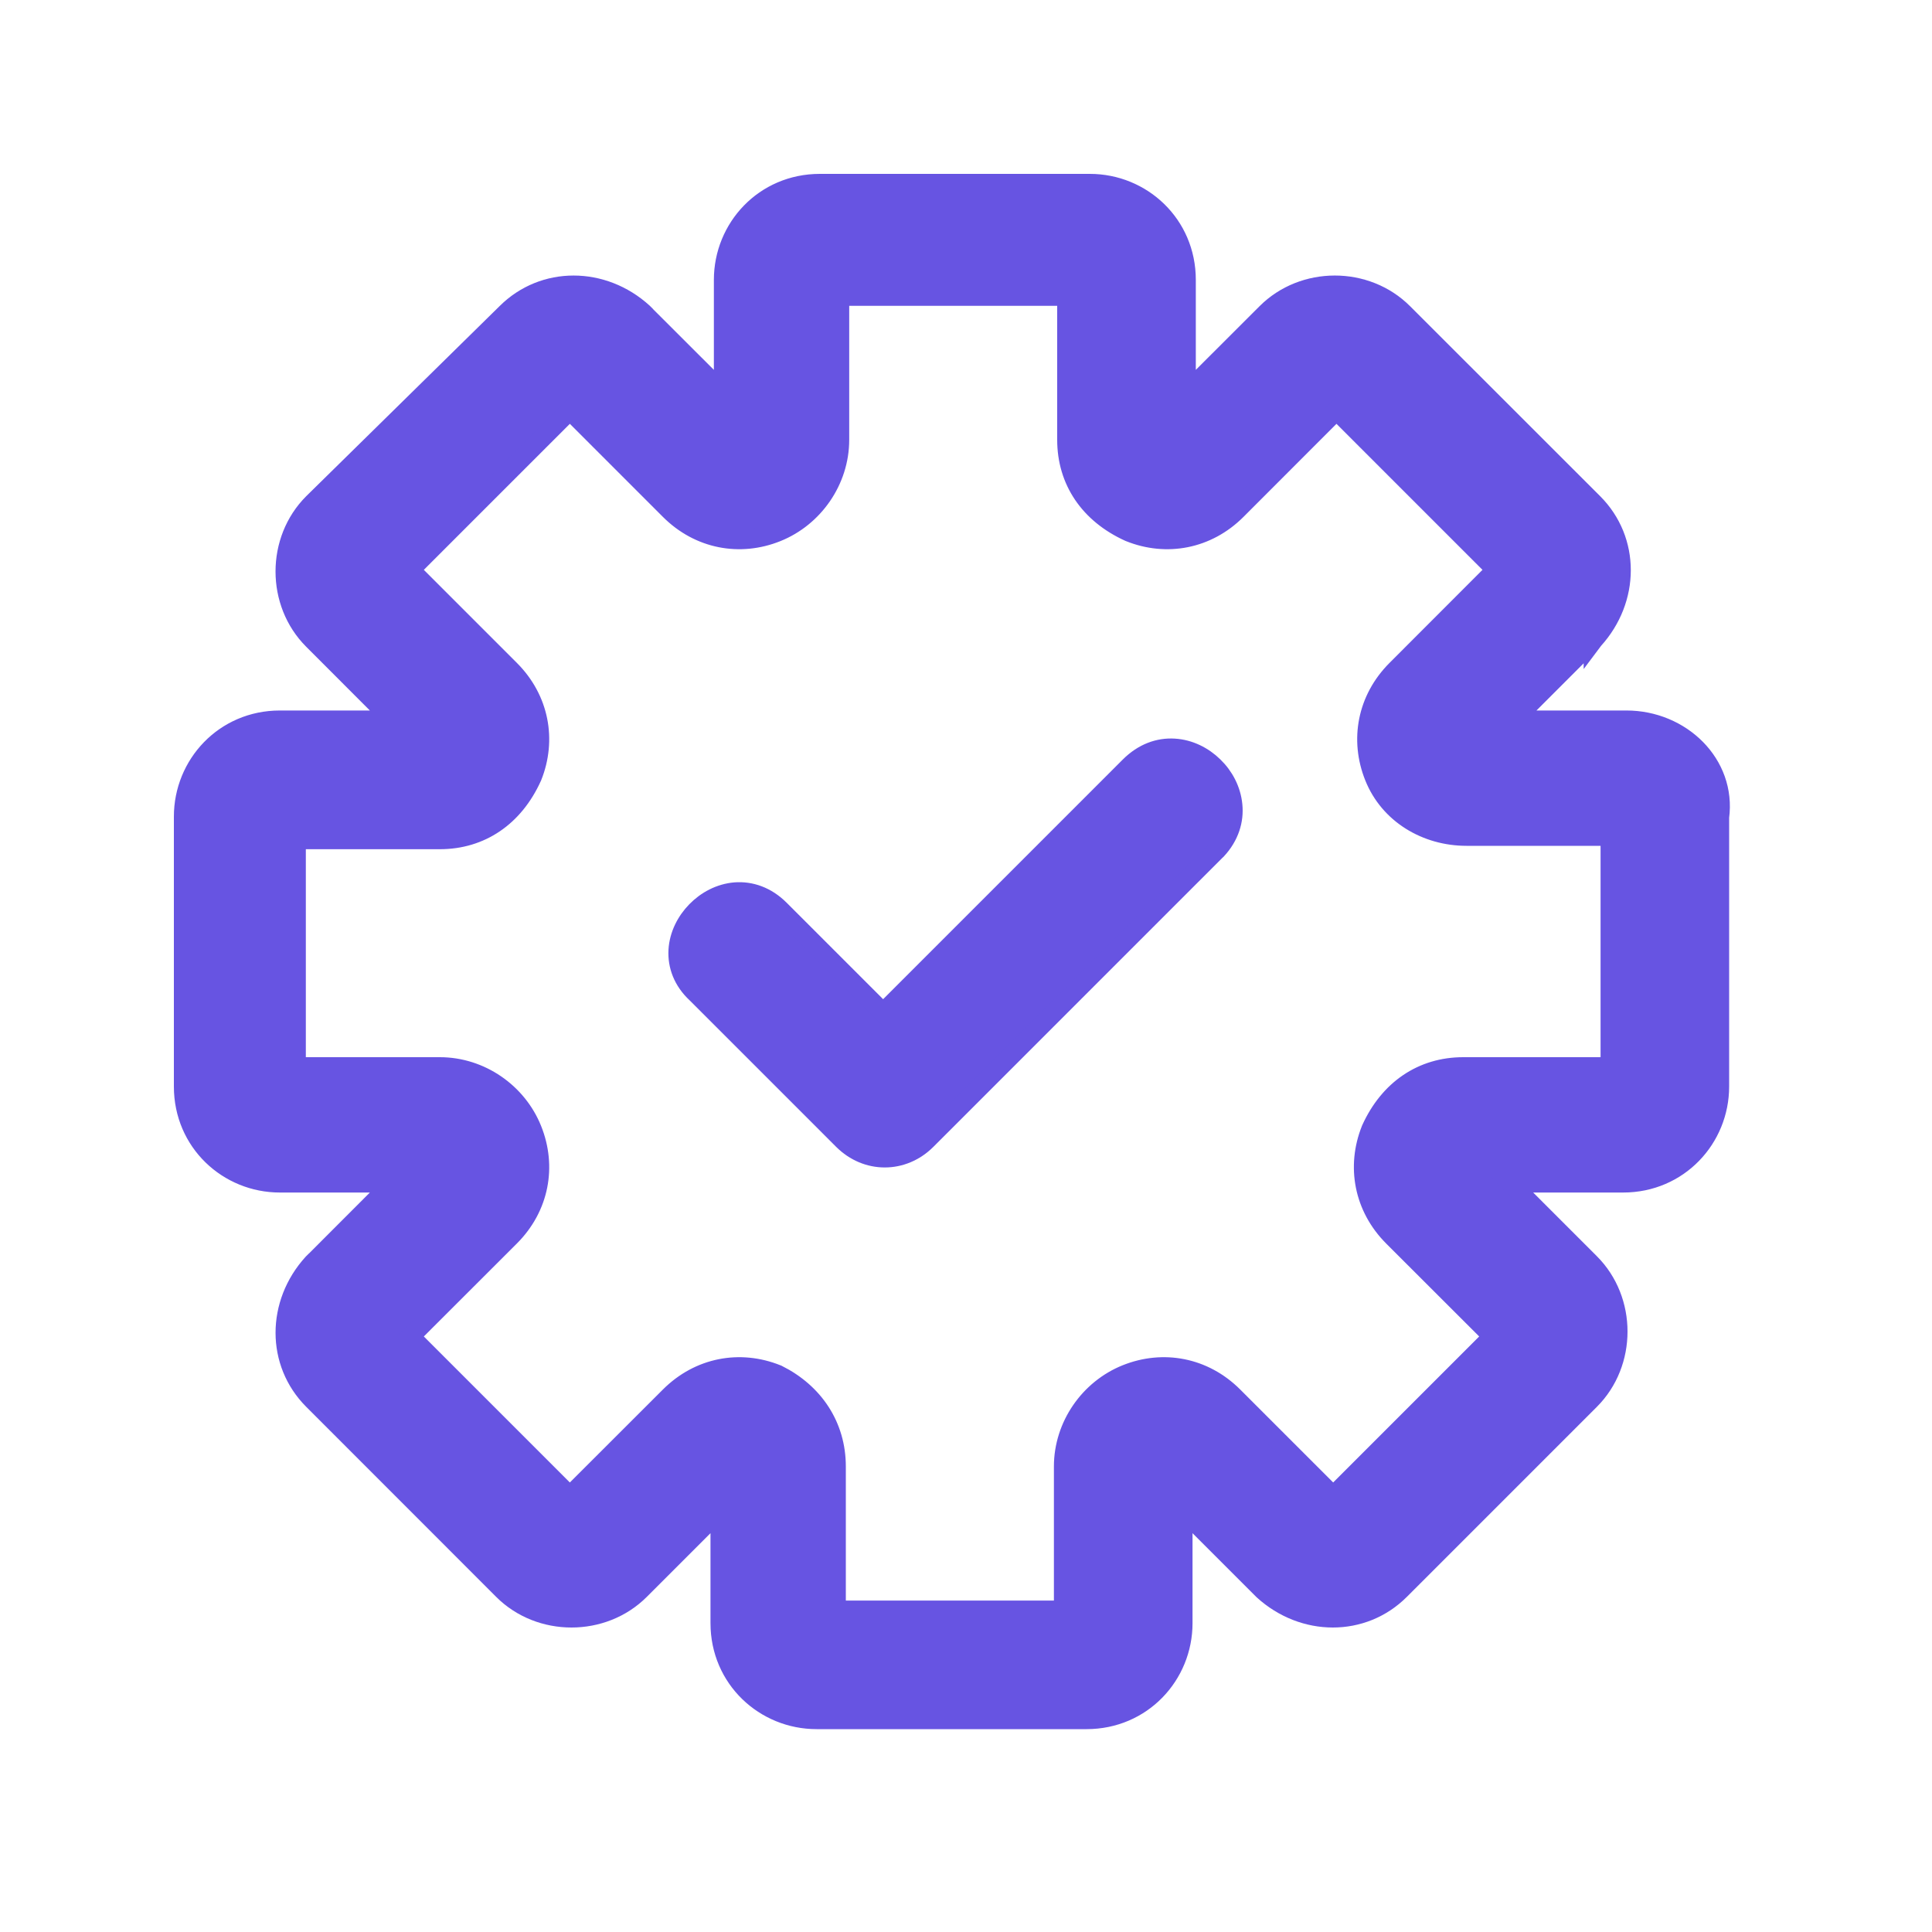
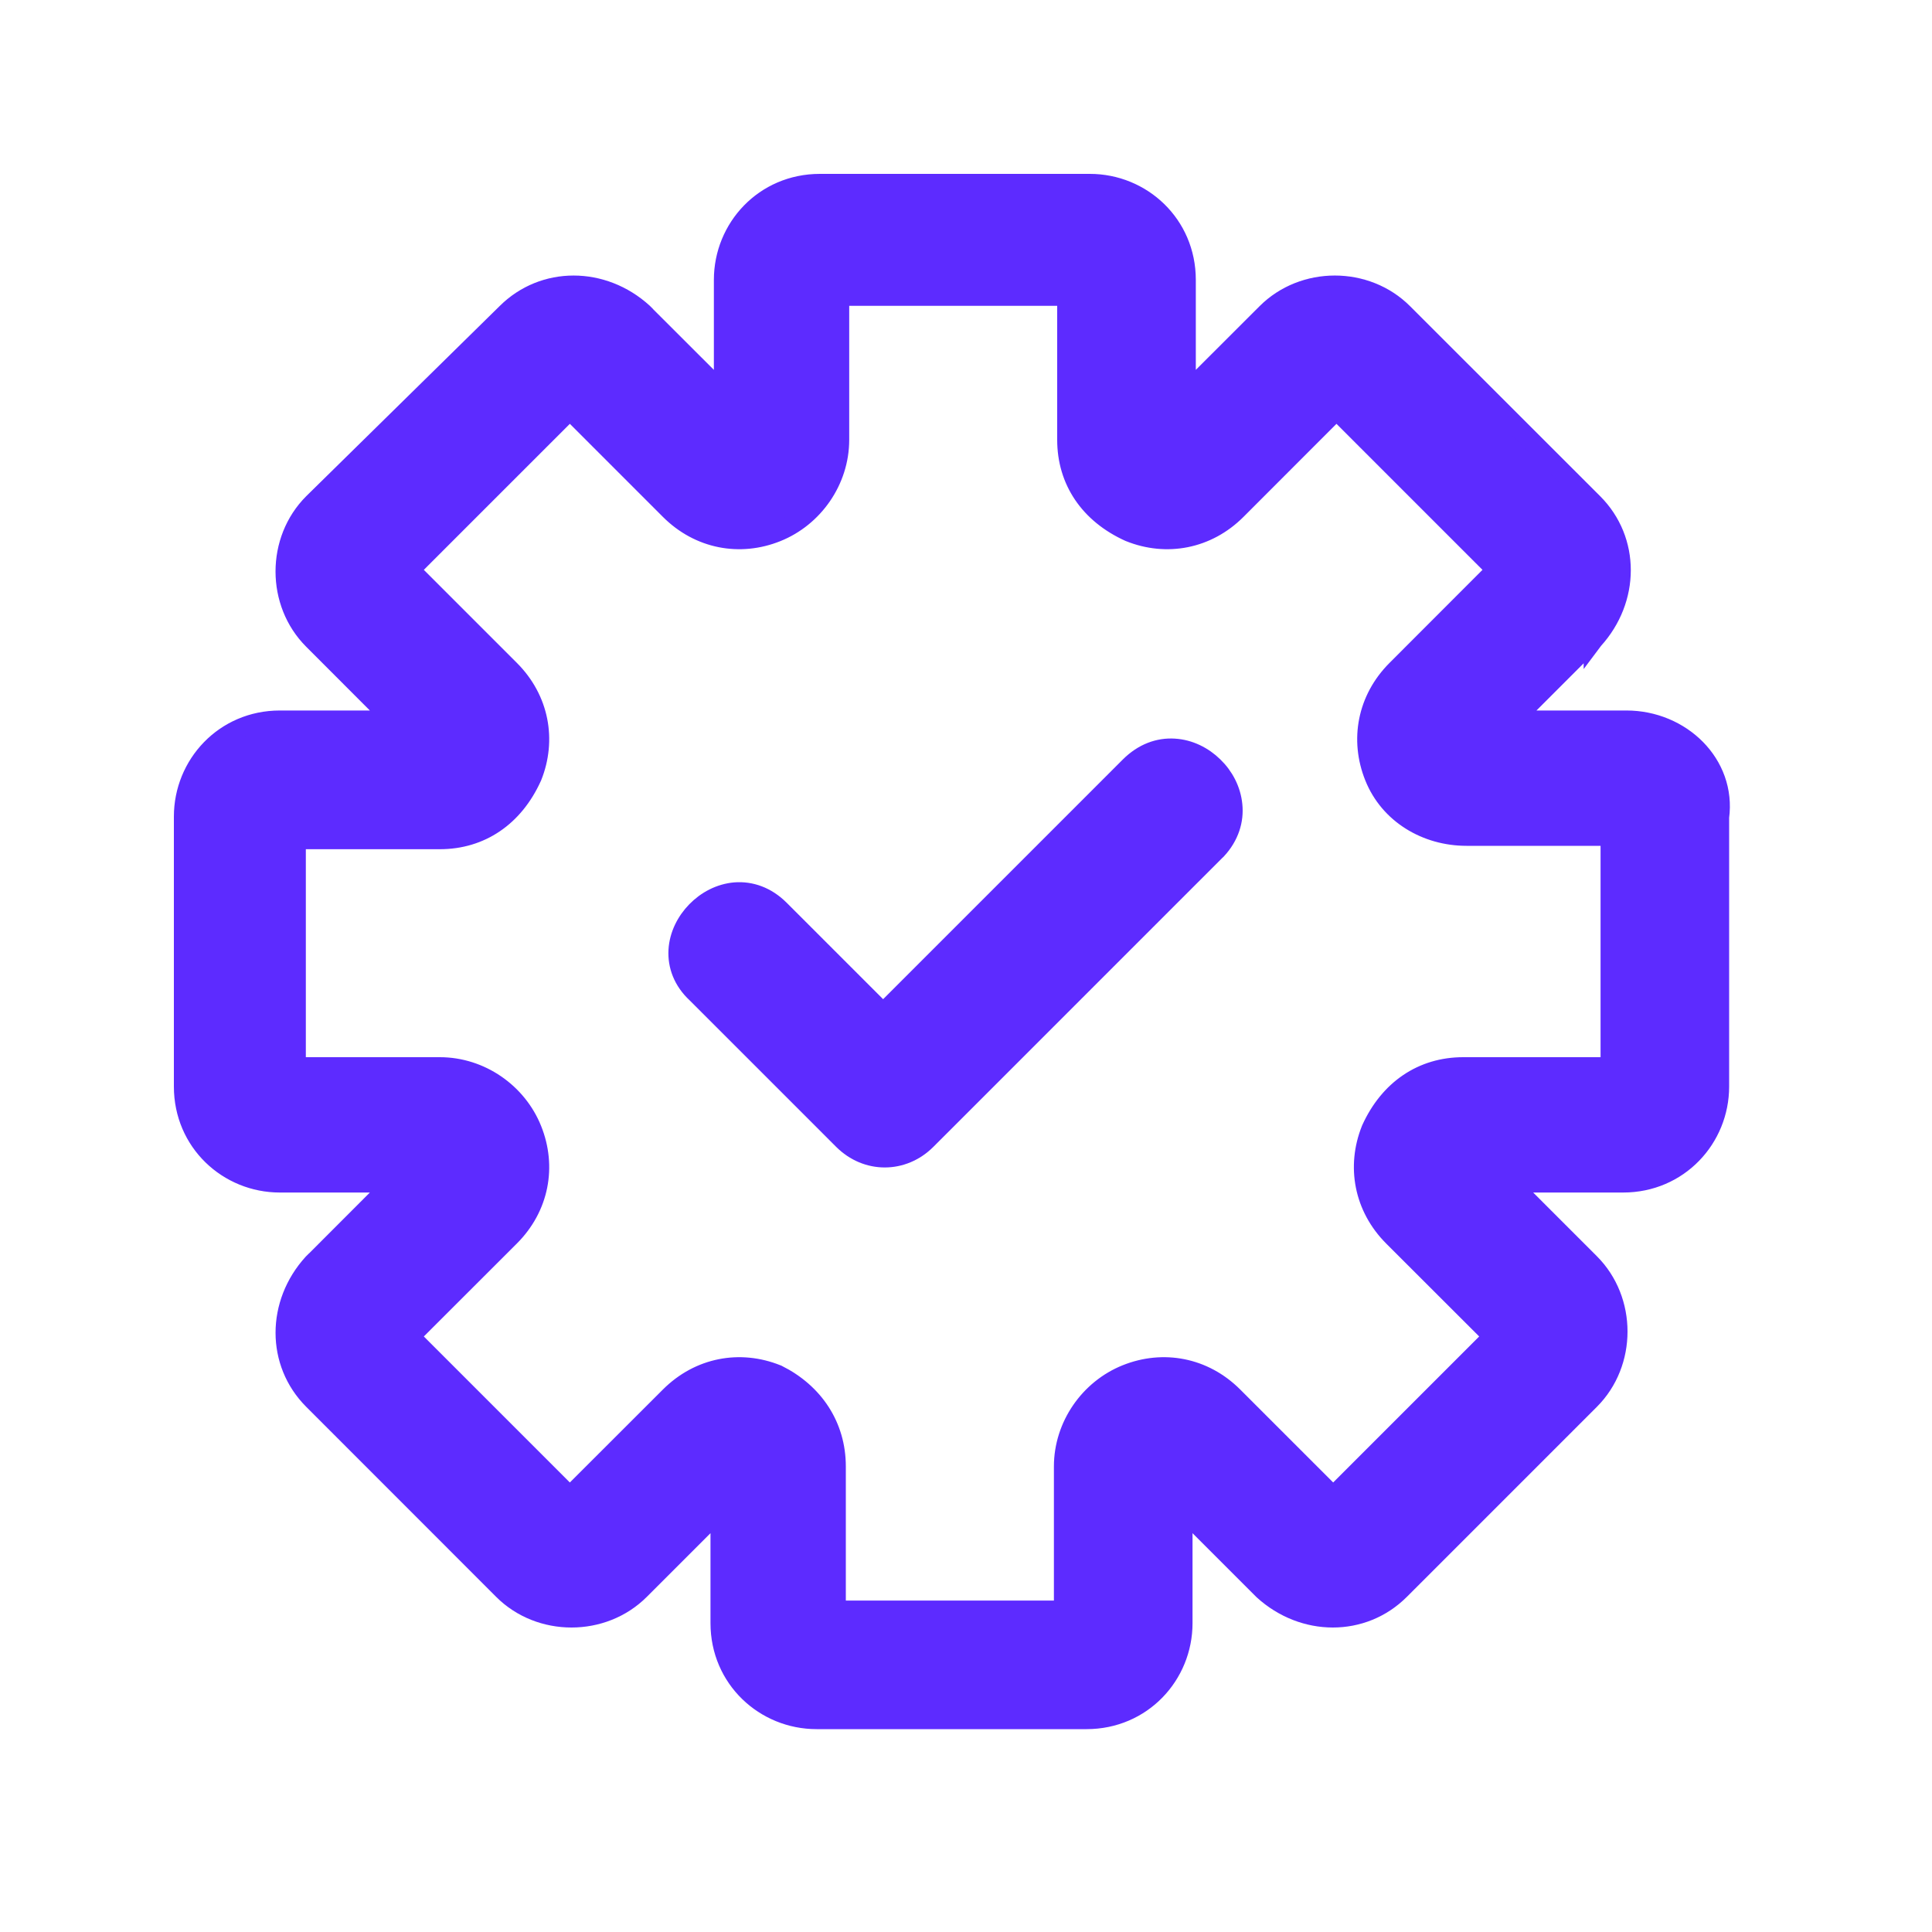
<svg xmlns="http://www.w3.org/2000/svg" width="20" height="20" viewBox="0 0 20 20" fill="none">
-   <path d="M13.109 3.241L12.279 4.07V2.897C12.279 2.322 11.818 1.9 11.282 1.9H8.487C7.912 1.9 7.49 2.361 7.49 2.897V4.07L6.66 3.241L6.66 3.24L6.657 3.237C6.241 2.859 5.628 2.855 5.242 3.24L3.241 5.207L3.241 5.207L3.241 5.207C2.856 5.591 2.856 6.241 3.241 6.625L4.07 7.455H2.897C2.322 7.455 1.9 7.917 1.9 8.453V11.248C1.9 11.823 2.361 12.245 2.897 12.245H4.07L3.241 13.075L3.24 13.075L3.237 13.078C2.859 13.494 2.855 14.107 3.241 14.493L5.207 16.46C5.591 16.844 6.241 16.844 6.625 16.46L7.455 15.63V16.803C7.455 17.378 7.917 17.8 8.453 17.8H11.248C11.823 17.8 12.245 17.339 12.245 16.803V15.63L13.075 16.46L13.075 16.46L13.078 16.463C13.494 16.841 14.107 16.846 14.493 16.46L16.46 14.493C16.844 14.109 16.844 13.459 16.46 13.075L15.63 12.245H16.803C17.378 12.245 17.8 11.783 17.8 11.248V8.46C17.874 7.908 17.401 7.455 16.837 7.455H15.664L16.494 6.625L16.494 6.626L16.497 6.622C16.875 6.206 16.88 5.593 16.494 5.207L14.527 3.241C14.143 2.856 13.493 2.856 13.109 3.241ZM14.193 11.689L14.193 11.689L14.191 11.694C14.039 12.075 14.116 12.497 14.42 12.802L15.454 13.835L13.801 15.488L12.768 14.455C12.463 14.15 12.04 14.073 11.659 14.226C11.277 14.379 11.01 14.76 11.01 15.181V16.669H8.656V15.181C8.656 14.761 8.425 14.417 8.049 14.229L8.049 14.229L8.041 14.226C7.66 14.073 7.238 14.15 6.933 14.455L5.899 15.488L4.246 13.835L5.28 12.802C5.585 12.497 5.662 12.075 5.509 11.694C5.356 11.311 4.975 11.044 4.553 11.044H3.066V8.691H4.553C4.976 8.691 5.32 8.457 5.507 8.045L5.507 8.045L5.509 8.041C5.662 7.66 5.585 7.238 5.28 6.933L4.246 5.899L5.899 4.246L6.933 5.28C7.238 5.585 7.66 5.662 8.041 5.509C8.423 5.356 8.691 4.975 8.691 4.553V3.066H11.044V4.553C11.044 4.976 11.277 5.32 11.689 5.507L11.689 5.507L11.694 5.509C12.075 5.662 12.497 5.585 12.802 5.28L13.835 4.246L15.488 5.899L14.455 6.933C14.15 7.238 14.073 7.66 14.226 8.041C14.381 8.429 14.766 8.656 15.181 8.656H16.669V11.044H15.147C14.724 11.044 14.38 11.277 14.193 11.689Z" fill="#6754E2" stroke="#6754E2" stroke-width="0.2" />
-   <path d="M12.594 8.799L12.594 8.799L12.597 8.797C12.728 8.655 12.777 8.491 12.761 8.334C12.746 8.179 12.671 8.037 12.563 7.933C12.456 7.828 12.312 7.755 12.156 7.746C11.997 7.736 11.834 7.793 11.694 7.933L9.142 10.485L8.643 9.986L8.074 9.417C7.933 9.276 7.769 9.222 7.61 9.234C7.454 9.247 7.312 9.323 7.207 9.431C7.102 9.538 7.029 9.682 7.02 9.836C7.011 9.993 7.068 10.153 7.209 10.284L8.726 11.801C8.972 12.047 9.346 12.047 9.592 11.801L12.214 9.179L12.594 8.799Z" fill="#6754E2" stroke="#6754E2" stroke-width="0.2" />
+   <path d="M13.109 3.241L12.279 4.07V2.897C12.279 2.322 11.818 1.9 11.282 1.9H8.487C7.912 1.9 7.49 2.361 7.49 2.897V4.07L6.66 3.241L6.66 3.24L6.657 3.237C6.241 2.859 5.628 2.855 5.242 3.24L3.241 5.207L3.241 5.207L3.241 5.207C2.856 5.591 2.856 6.241 3.241 6.625L4.07 7.455H2.897C2.322 7.455 1.9 7.917 1.9 8.453V11.248C1.9 11.823 2.361 12.245 2.897 12.245H4.07L3.241 13.075L3.24 13.075L3.237 13.078C2.859 13.494 2.855 14.107 3.241 14.493L5.207 16.46C5.591 16.844 6.241 16.844 6.625 16.46L7.455 15.63V16.803C7.455 17.378 7.917 17.8 8.453 17.8H11.248C11.823 17.8 12.245 17.339 12.245 16.803V15.63L13.075 16.46L13.075 16.46L13.078 16.463C13.494 16.841 14.107 16.846 14.493 16.46L16.46 14.493C16.844 14.109 16.844 13.459 16.46 13.075L15.63 12.245H16.803C17.378 12.245 17.8 11.783 17.8 11.248V8.46C17.874 7.908 17.401 7.455 16.837 7.455H15.664L16.494 6.625L16.494 6.626L16.497 6.622C16.875 6.206 16.88 5.593 16.494 5.207L14.527 3.241C14.143 2.856 13.493 2.856 13.109 3.241ZM14.193 11.689L14.193 11.689L14.191 11.694C14.039 12.075 14.116 12.497 14.42 12.802L15.454 13.835L13.801 15.488L12.768 14.455C12.463 14.15 12.04 14.073 11.659 14.226C11.277 14.379 11.01 14.76 11.01 15.181V16.669H8.656V15.181C8.656 14.761 8.425 14.417 8.049 14.229L8.049 14.229L8.041 14.226C7.66 14.073 7.238 14.15 6.933 14.455L5.899 15.488L4.246 13.835L5.28 12.802C5.585 12.497 5.662 12.075 5.509 11.694C5.356 11.311 4.975 11.044 4.553 11.044H3.066V8.691H4.553C4.976 8.691 5.32 8.457 5.507 8.045L5.507 8.045L5.509 8.041C5.662 7.66 5.585 7.238 5.28 6.933L4.246 5.899L5.899 4.246L6.933 5.28C7.238 5.585 7.66 5.662 8.041 5.509C8.423 5.356 8.691 4.975 8.691 4.553V3.066H11.044V4.553C11.044 4.976 11.277 5.32 11.689 5.507L11.689 5.507L11.694 5.509C12.075 5.662 12.497 5.585 12.802 5.28L13.835 4.246L15.488 5.899L14.455 6.933C14.15 7.238 14.073 7.66 14.226 8.041C14.381 8.429 14.766 8.656 15.181 8.656H16.669V11.044H15.147C14.724 11.044 14.38 11.277 14.193 11.689Z" fill="#5D2BFF" stroke="#5D2BFF" stroke-width="0.2" />
+   <path d="M12.594 8.799L12.594 8.799L12.597 8.797C12.728 8.655 12.777 8.491 12.761 8.334C12.746 8.179 12.671 8.037 12.563 7.933C12.456 7.828 12.312 7.755 12.156 7.746C11.997 7.736 11.834 7.793 11.694 7.933L9.142 10.485L8.643 9.986L8.074 9.417C7.933 9.276 7.769 9.222 7.61 9.234C7.454 9.247 7.312 9.323 7.207 9.431C7.102 9.538 7.029 9.682 7.02 9.836C7.011 9.993 7.068 10.153 7.209 10.284L8.726 11.801C8.972 12.047 9.346 12.047 9.592 11.801L12.214 9.179L12.594 8.799Z" fill="#5D2BFF" stroke="#5D2BFF" stroke-width="0.2" />
</svg>
